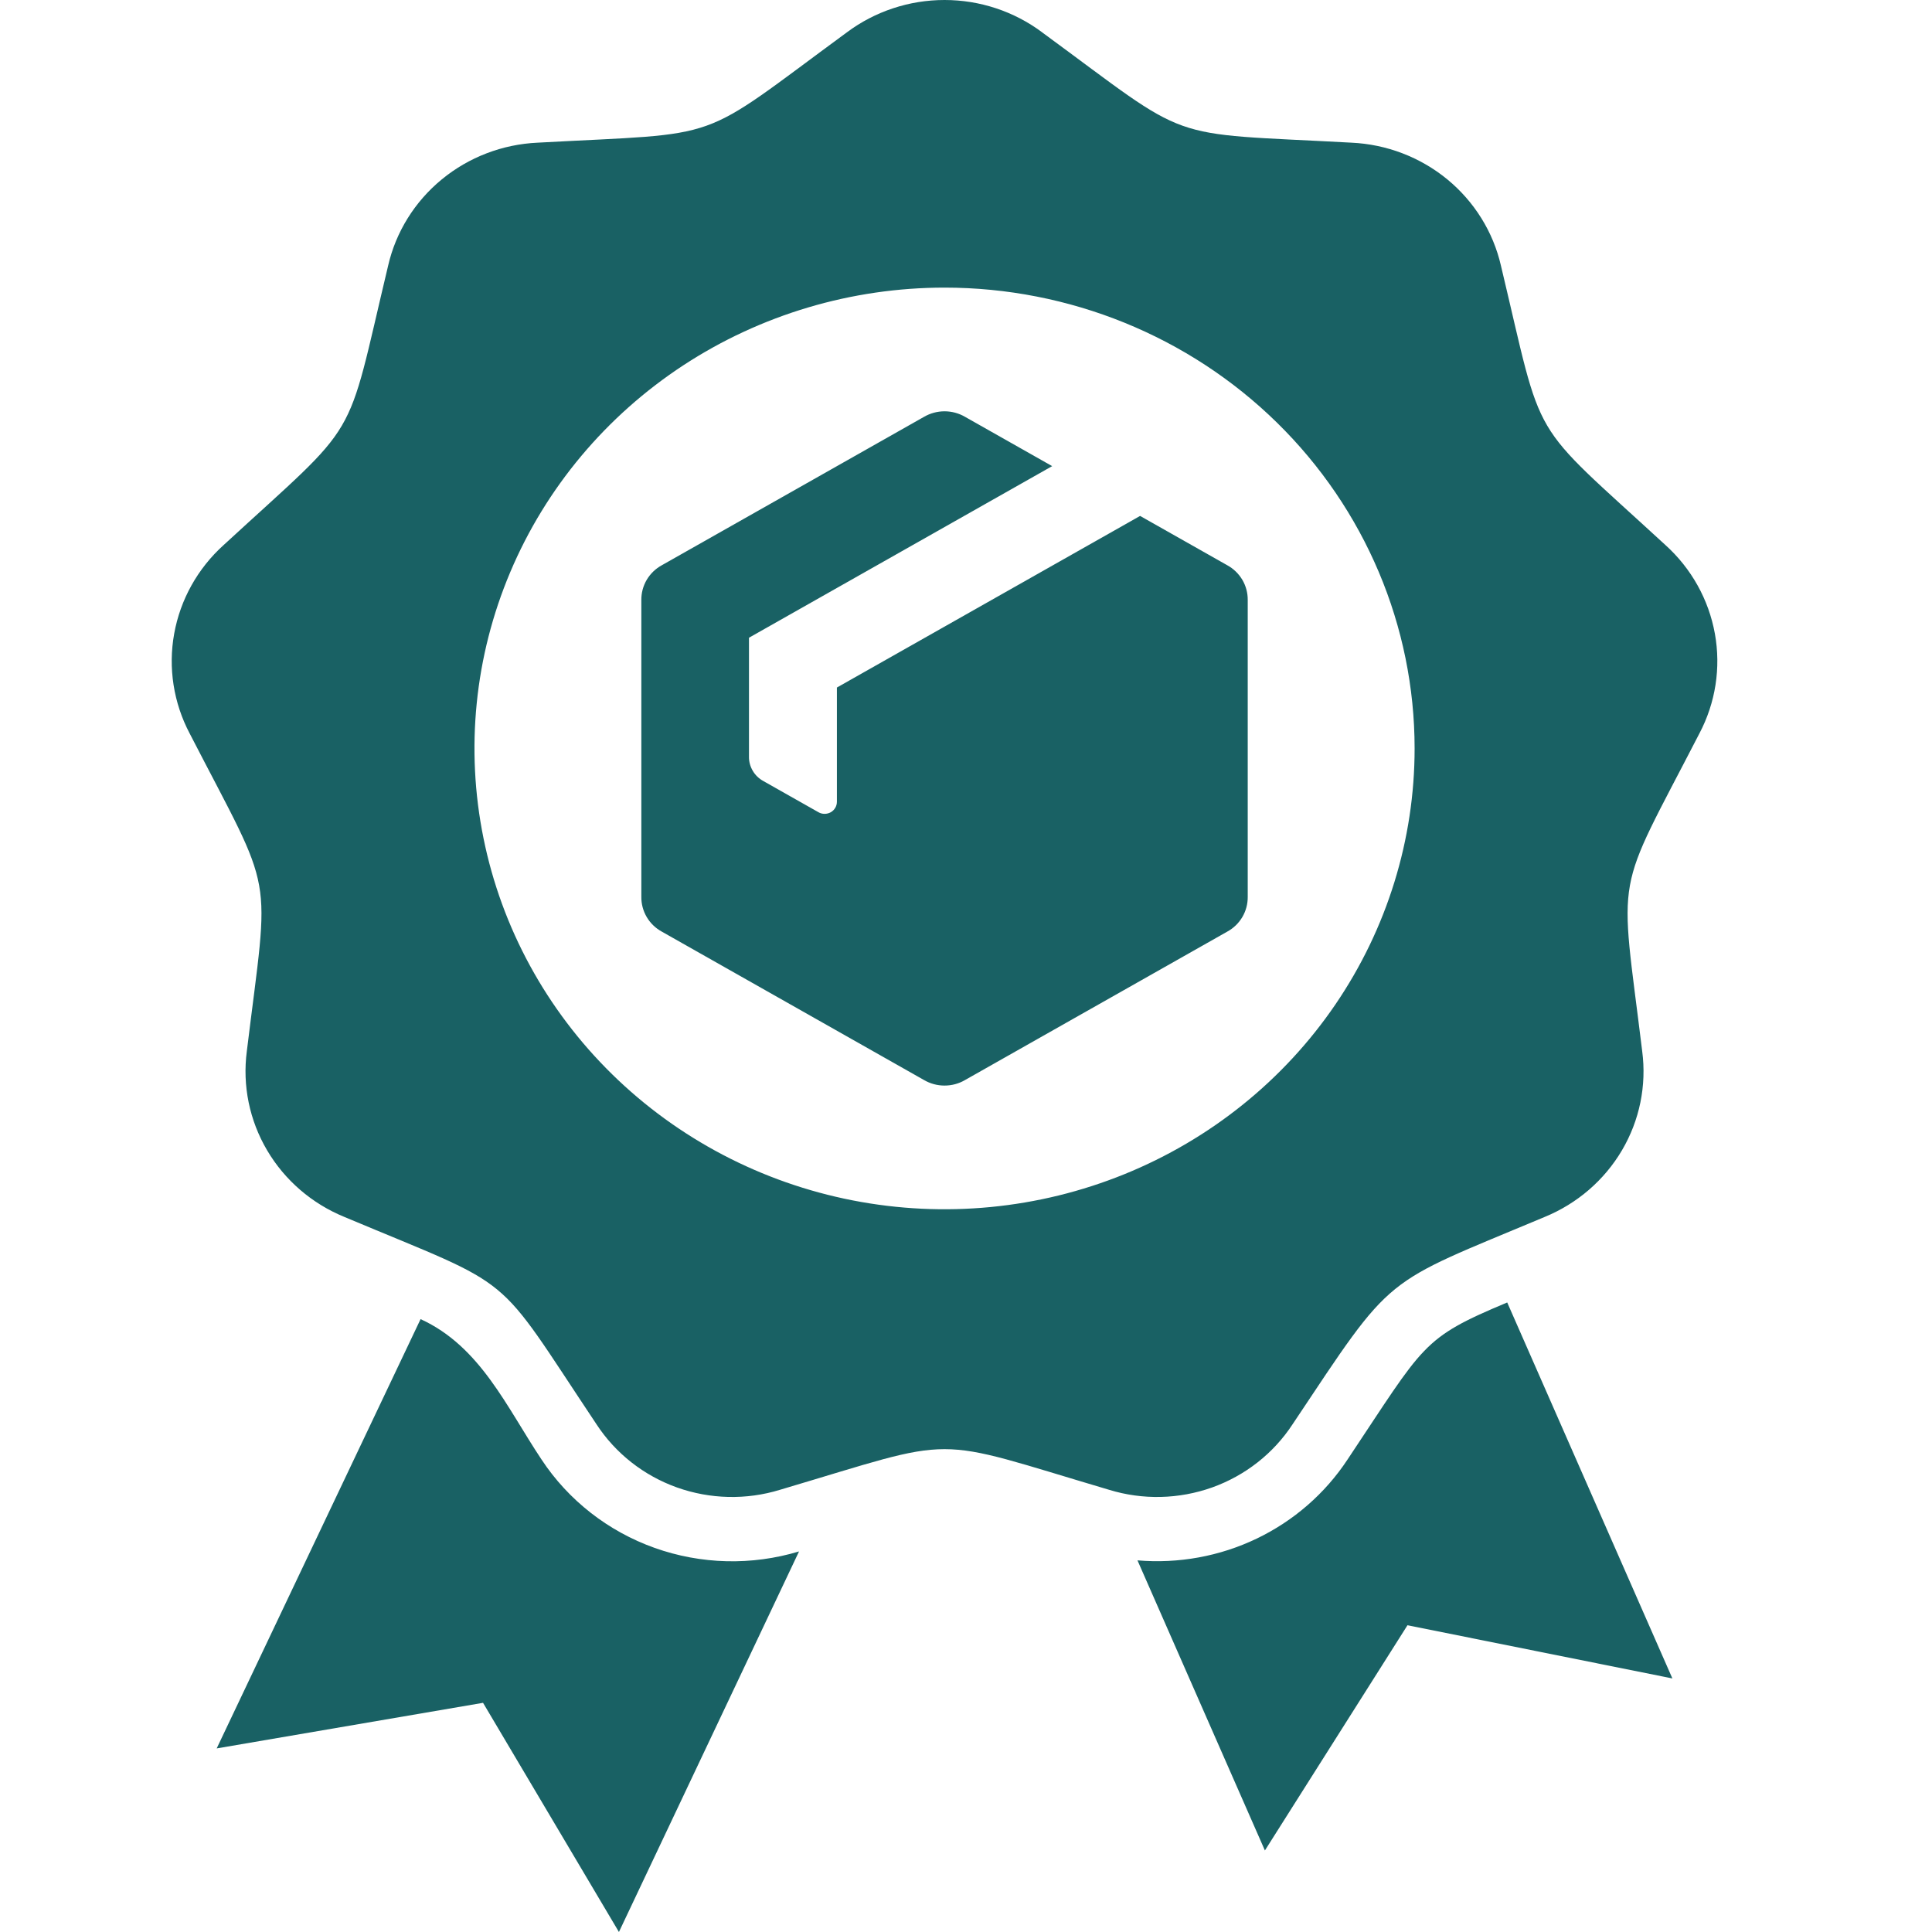
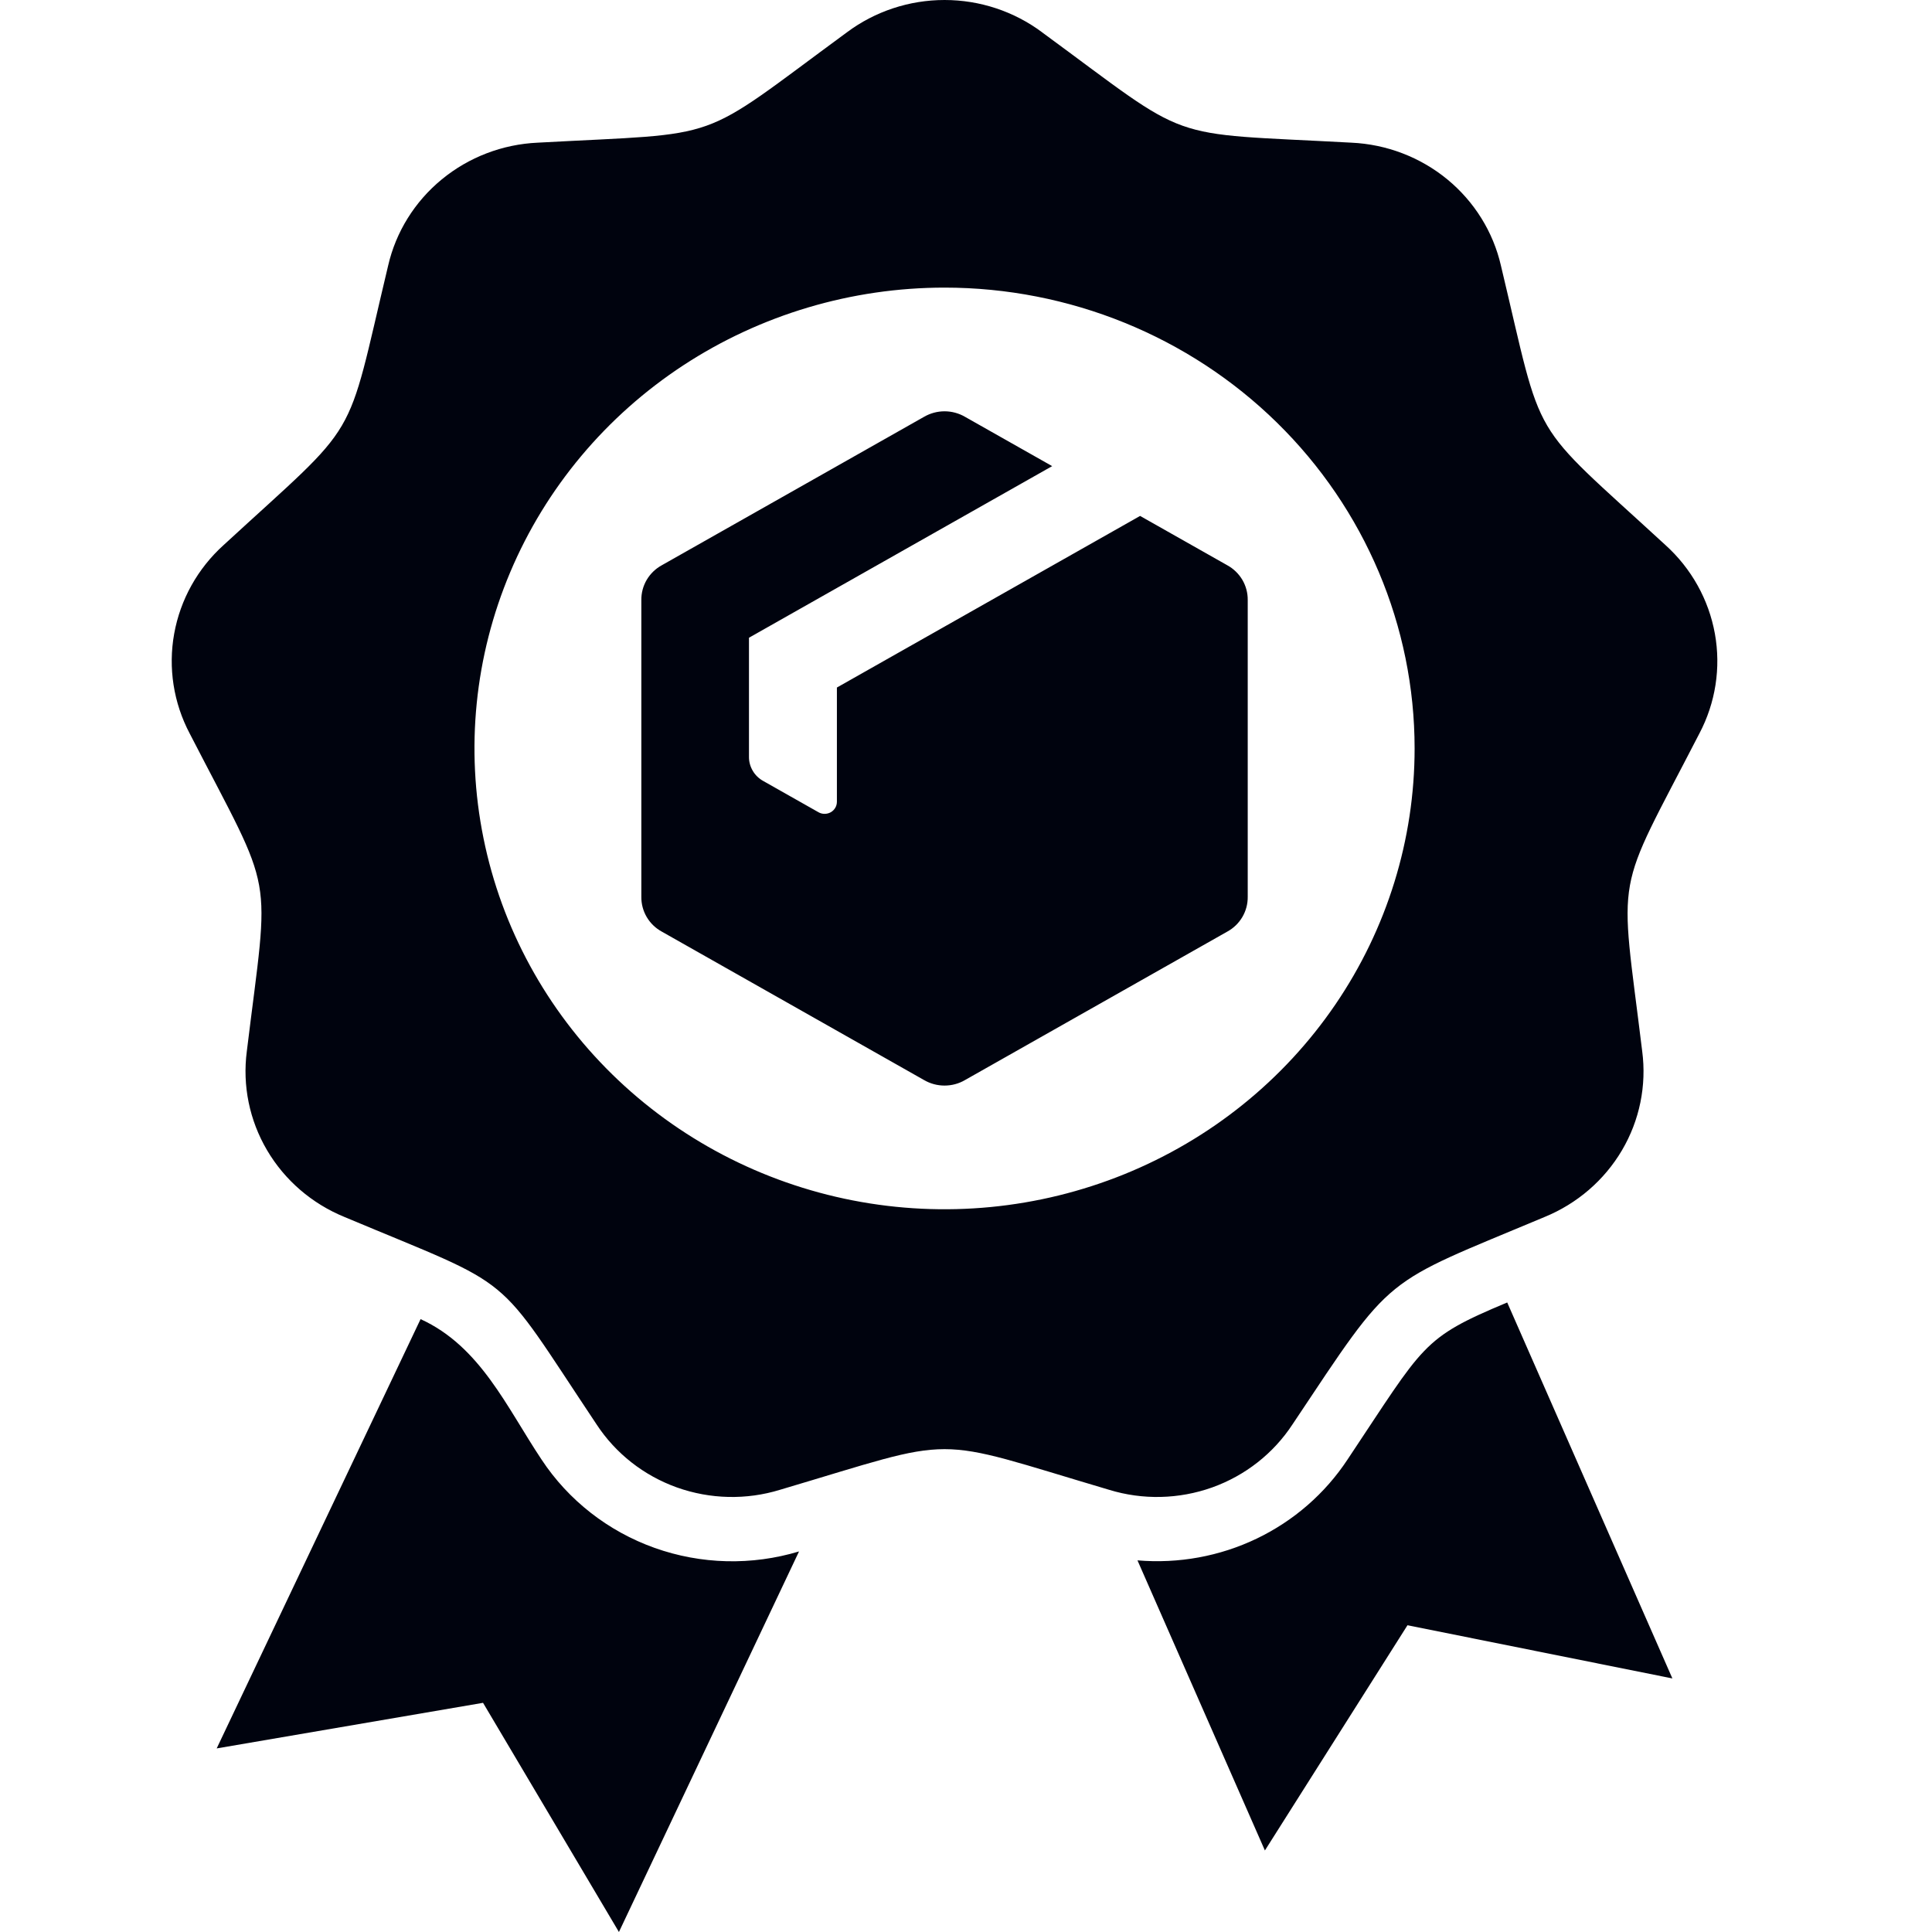
<svg xmlns="http://www.w3.org/2000/svg" width="45" height="45" viewBox="0 0 45 45" fill="none">
-   <path fill-rule="evenodd" clip-rule="evenodd" d="M24.274 0.754C27.838 3.369 27.03 3.081 31.475 3.323C32.296 3.36 33.082 3.661 33.712 4.179C34.341 4.697 34.78 5.403 34.96 6.189C35.975 10.438 35.545 9.708 38.791 12.695C39.396 13.241 39.8 13.967 39.943 14.76C40.086 15.553 39.959 16.371 39.581 17.086C37.573 20.982 37.722 20.151 38.25 24.485C38.355 25.284 38.19 26.095 37.779 26.792C37.368 27.49 36.734 28.036 35.976 28.346C32.141 29.956 32.493 29.597 30.106 33.175C29.662 33.853 29.004 34.37 28.232 34.646C27.459 34.921 26.616 34.941 25.832 34.7C21.57 33.438 22.43 33.438 18.168 34.7C17.384 34.941 16.541 34.921 15.768 34.646C14.996 34.37 14.338 33.854 13.894 33.175C11.457 29.523 12.116 30.064 8.024 28.346C7.265 28.036 6.632 27.49 6.221 26.792C5.81 26.095 5.644 25.284 5.749 24.485C6.278 20.151 6.427 20.981 4.419 17.086C4.041 16.371 3.914 15.553 4.057 14.76C4.2 13.966 4.604 13.241 5.209 12.695C8.455 9.708 8.025 10.439 9.04 6.189C9.22 5.403 9.659 4.697 10.289 4.179C10.918 3.661 11.704 3.36 12.525 3.323C16.97 3.08 16.162 3.369 19.726 0.753C20.379 0.265 21.178 0 22 0C22.822 0 23.621 0.265 24.274 0.753L24.274 0.754ZM22.478 25.156L28.584 21.7C28.731 21.62 28.853 21.502 28.937 21.359C29.021 21.216 29.064 21.053 29.062 20.888V13.977C29.064 13.812 29.021 13.649 28.937 13.506C28.853 13.364 28.731 13.245 28.584 13.165L26.555 12.017L19.493 16.014V18.674C19.493 18.724 19.48 18.773 19.455 18.815C19.43 18.858 19.394 18.894 19.35 18.919C19.306 18.943 19.257 18.956 19.206 18.956C19.156 18.956 19.106 18.943 19.063 18.918L17.78 18.192C17.677 18.136 17.591 18.053 17.533 17.953C17.474 17.853 17.443 17.739 17.445 17.624V14.854L24.507 10.857L22.478 9.709C22.334 9.625 22.169 9.58 22 9.58C21.832 9.58 21.667 9.625 21.522 9.709L15.416 13.165C15.269 13.245 15.147 13.364 15.063 13.506C14.979 13.649 14.936 13.812 14.938 13.977V20.888C14.936 21.053 14.979 21.216 15.063 21.359C15.147 21.502 15.269 21.62 15.416 21.7L21.522 25.156C21.667 25.241 21.832 25.285 22 25.285C22.169 25.285 22.334 25.241 22.478 25.156ZM26.494 36.344L29.462 43.101L32.783 37.855L38.953 39.094L35.106 30.337C33.105 31.175 33.187 31.297 31.386 33.996C30.865 34.786 30.135 35.422 29.273 35.836C28.411 36.25 27.45 36.425 26.494 36.344V36.344ZM14.416 45L18.611 36.136C17.51 36.468 16.329 36.439 15.246 36.053C14.164 35.667 13.239 34.944 12.614 33.996C11.8 32.776 11.189 31.36 9.796 30.725L5.047 40.724L11.251 39.662L14.416 45ZM22 6.699C19.835 6.699 17.718 7.329 15.917 8.508C14.117 9.688 12.713 11.364 11.885 13.325C11.056 15.286 10.839 17.444 11.262 19.526C11.684 21.609 12.727 23.521 14.258 25.022C15.789 26.523 17.74 27.546 19.864 27.96C21.988 28.374 24.189 28.161 26.19 27.349C28.191 26.537 29.901 25.161 31.104 23.396C32.307 21.631 32.949 19.555 32.949 17.433C32.949 14.586 31.795 11.856 29.742 9.843C27.689 7.83 24.904 6.699 22 6.699Z" fill="#196164" />
+   <path fill-rule="evenodd" clip-rule="evenodd" d="M24.274 0.754C27.838 3.369 27.03 3.081 31.475 3.323C32.296 3.36 33.082 3.661 33.712 4.179C34.341 4.697 34.78 5.403 34.96 6.189C35.975 10.438 35.545 9.708 38.791 12.695C39.396 13.241 39.8 13.967 39.943 14.76C40.086 15.553 39.959 16.371 39.581 17.086C37.573 20.982 37.722 20.151 38.25 24.485C38.355 25.284 38.19 26.095 37.779 26.792C37.368 27.49 36.734 28.036 35.976 28.346C32.141 29.956 32.493 29.597 30.106 33.175C29.662 33.853 29.004 34.37 28.232 34.646C27.459 34.921 26.616 34.941 25.832 34.7C21.57 33.438 22.43 33.438 18.168 34.7C17.384 34.941 16.541 34.921 15.768 34.646C14.996 34.37 14.338 33.854 13.894 33.175C11.457 29.523 12.116 30.064 8.024 28.346C7.265 28.036 6.632 27.49 6.221 26.792C5.81 26.095 5.644 25.284 5.749 24.485C6.278 20.151 6.427 20.981 4.419 17.086C4.041 16.371 3.914 15.553 4.057 14.76C4.2 13.966 4.604 13.241 5.209 12.695C8.455 9.708 8.025 10.439 9.04 6.189C9.22 5.403 9.659 4.697 10.289 4.179C10.918 3.661 11.704 3.36 12.525 3.323C16.97 3.08 16.162 3.369 19.726 0.753C20.379 0.265 21.178 0 22 0C22.822 0 23.621 0.265 24.274 0.753L24.274 0.754ZM22.478 25.156L28.584 21.7C28.731 21.62 28.853 21.502 28.937 21.359C29.021 21.216 29.064 21.053 29.062 20.888V13.977C29.064 13.812 29.021 13.649 28.937 13.506C28.853 13.364 28.731 13.245 28.584 13.165L26.555 12.017L19.493 16.014V18.674C19.493 18.724 19.48 18.773 19.455 18.815C19.43 18.858 19.394 18.894 19.35 18.919C19.306 18.943 19.257 18.956 19.206 18.956C19.156 18.956 19.106 18.943 19.063 18.918L17.78 18.192C17.677 18.136 17.591 18.053 17.533 17.953C17.474 17.853 17.443 17.739 17.445 17.624V14.854L24.507 10.857L22.478 9.709C22.334 9.625 22.169 9.58 22 9.58C21.832 9.58 21.667 9.625 21.522 9.709L15.416 13.165C15.269 13.245 15.147 13.364 15.063 13.506C14.979 13.649 14.936 13.812 14.938 13.977V20.888C14.936 21.053 14.979 21.216 15.063 21.359C15.147 21.502 15.269 21.62 15.416 21.7L21.522 25.156C21.667 25.241 21.832 25.285 22 25.285C22.169 25.285 22.334 25.241 22.478 25.156ZM26.494 36.344L29.462 43.101L32.783 37.855L38.953 39.094L35.106 30.337C33.105 31.175 33.187 31.297 31.386 33.996C30.865 34.786 30.135 35.422 29.273 35.836C28.411 36.25 27.45 36.425 26.494 36.344V36.344ZM14.416 45L18.611 36.136C17.51 36.468 16.329 36.439 15.246 36.053C14.164 35.667 13.239 34.944 12.614 33.996C11.8 32.776 11.189 31.36 9.796 30.725L5.047 40.724L11.251 39.662L14.416 45ZM22 6.699C19.835 6.699 17.718 7.329 15.917 8.508C14.117 9.688 12.713 11.364 11.885 13.325C11.056 15.286 10.839 17.444 11.262 19.526C11.684 21.609 12.727 23.521 14.258 25.022C15.789 26.523 17.74 27.546 19.864 27.96C21.988 28.374 24.189 28.161 26.19 27.349C28.191 26.537 29.901 25.161 31.104 23.396C32.307 21.631 32.949 19.555 32.949 17.433C32.949 14.586 31.795 11.856 29.742 9.843C27.689 7.83 24.904 6.699 22 6.699Z" fill="#00030e" />
</svg>
